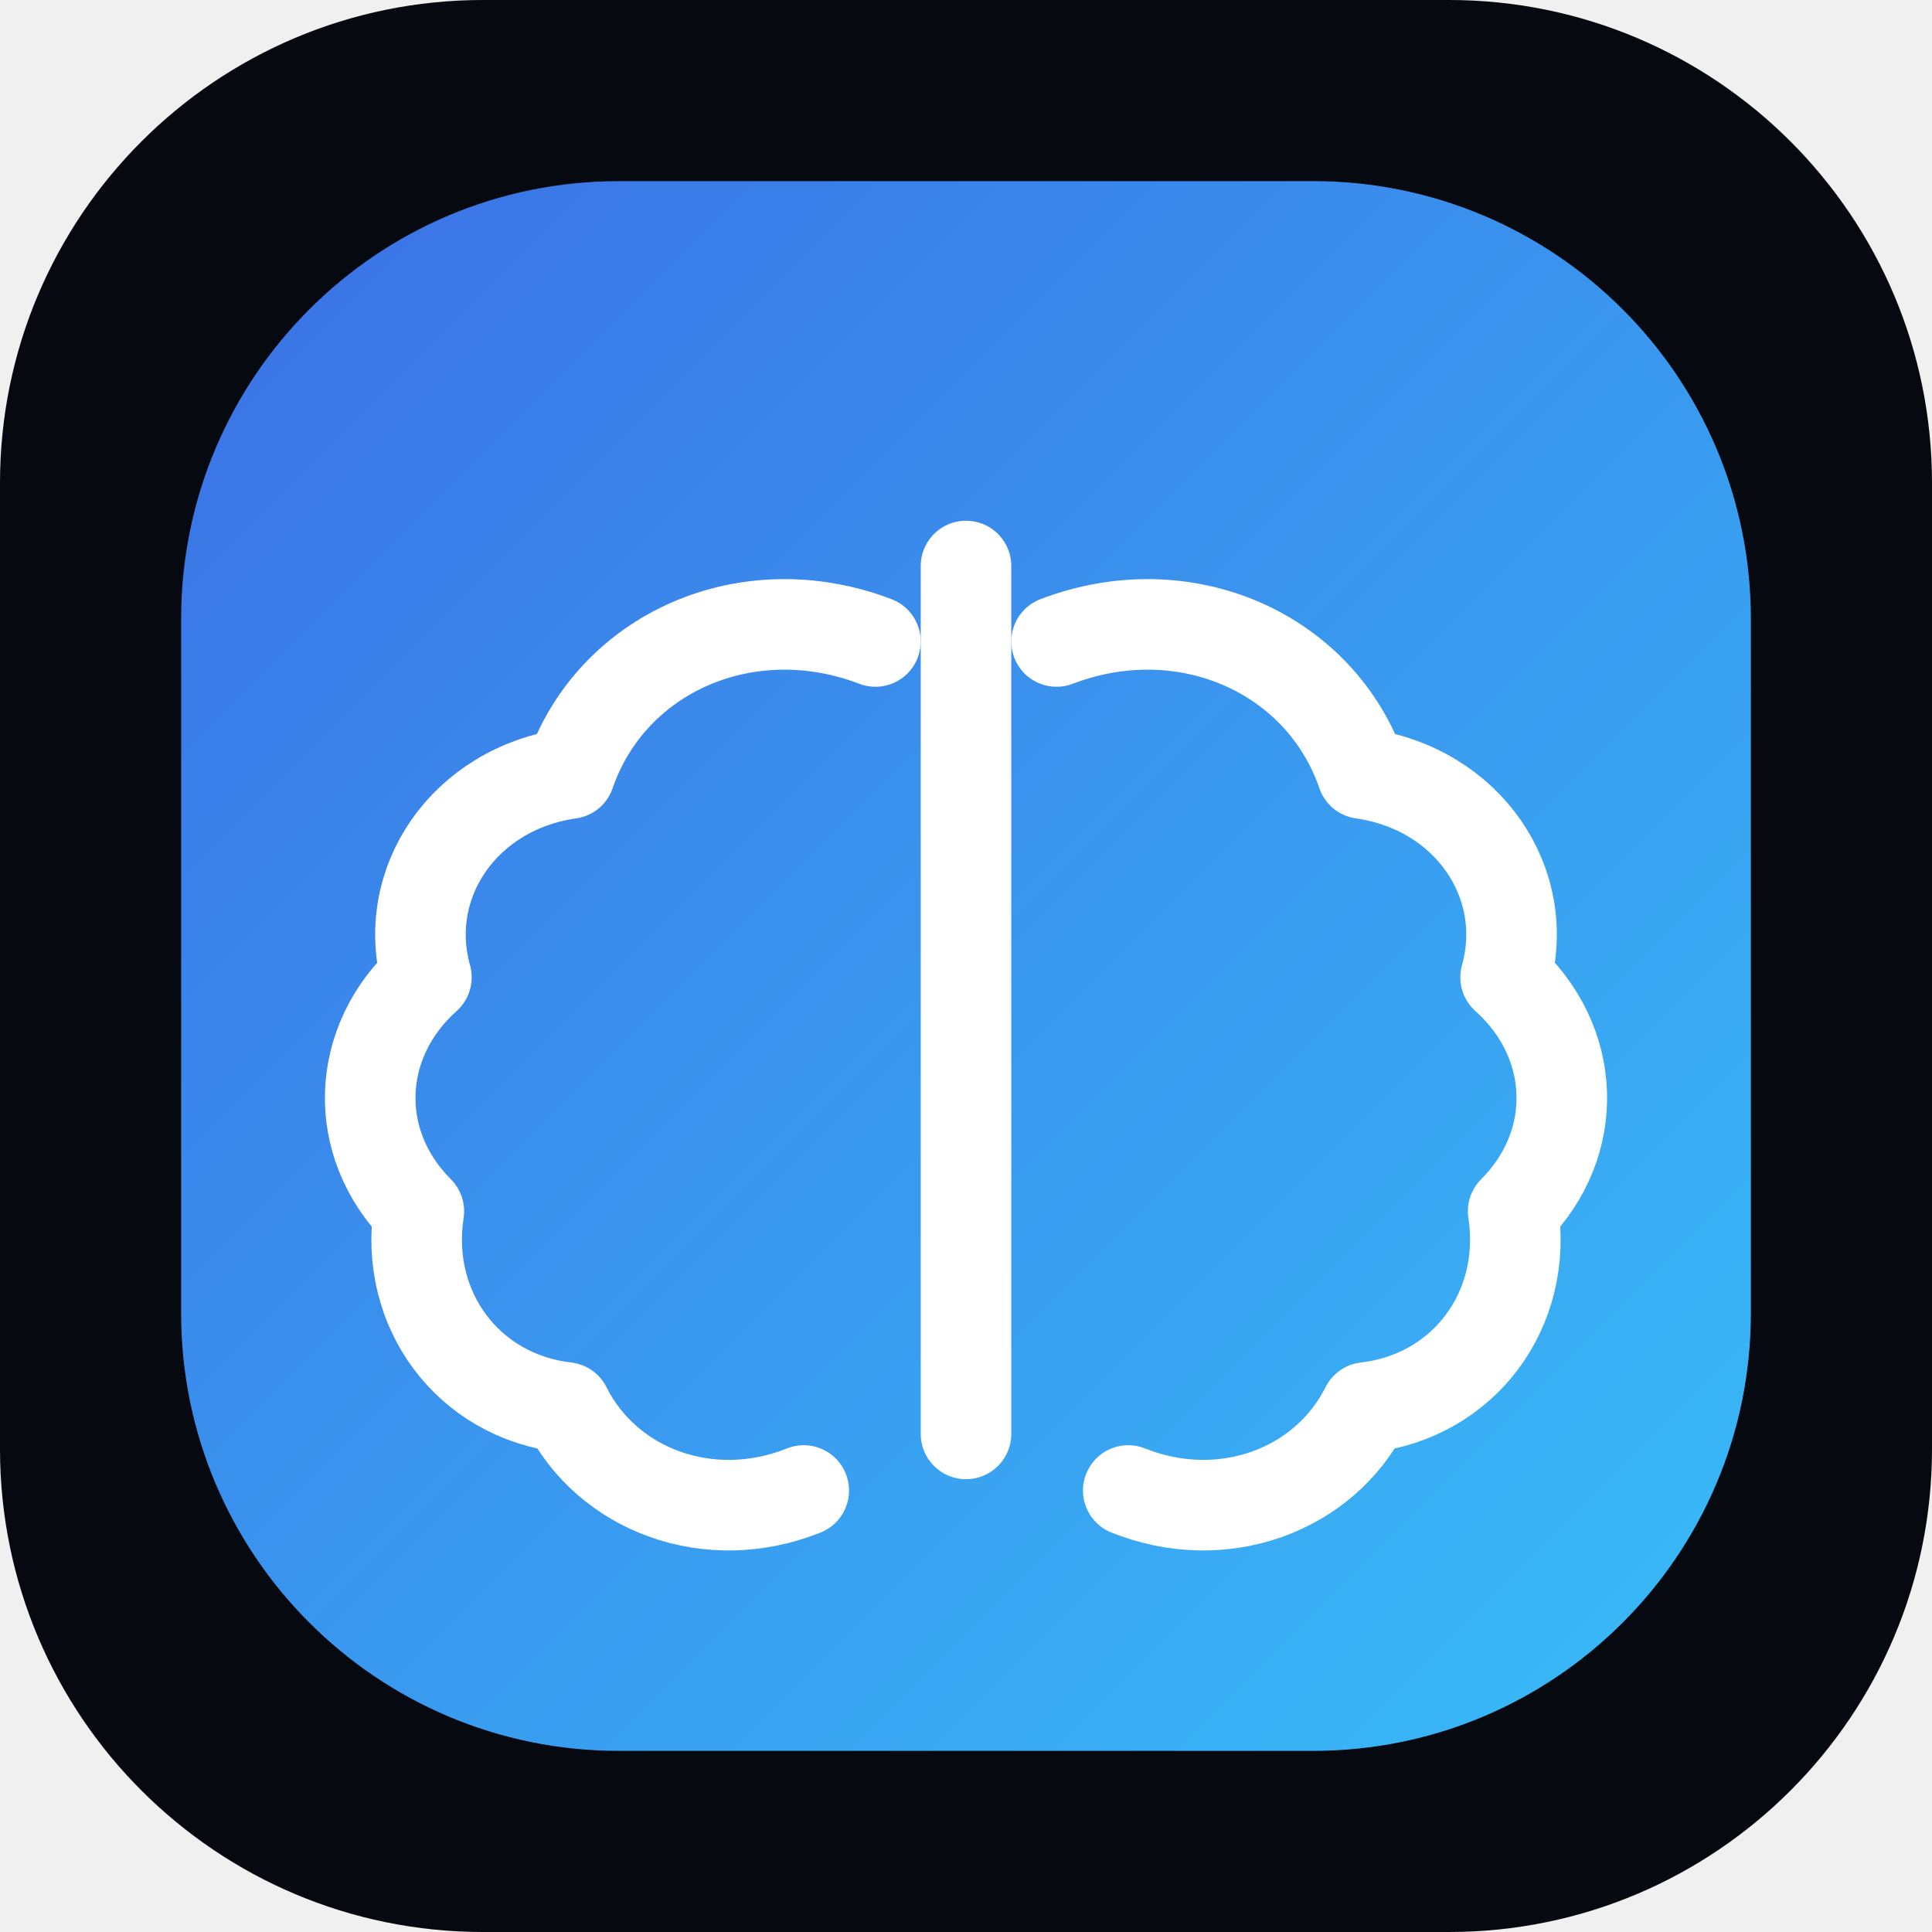
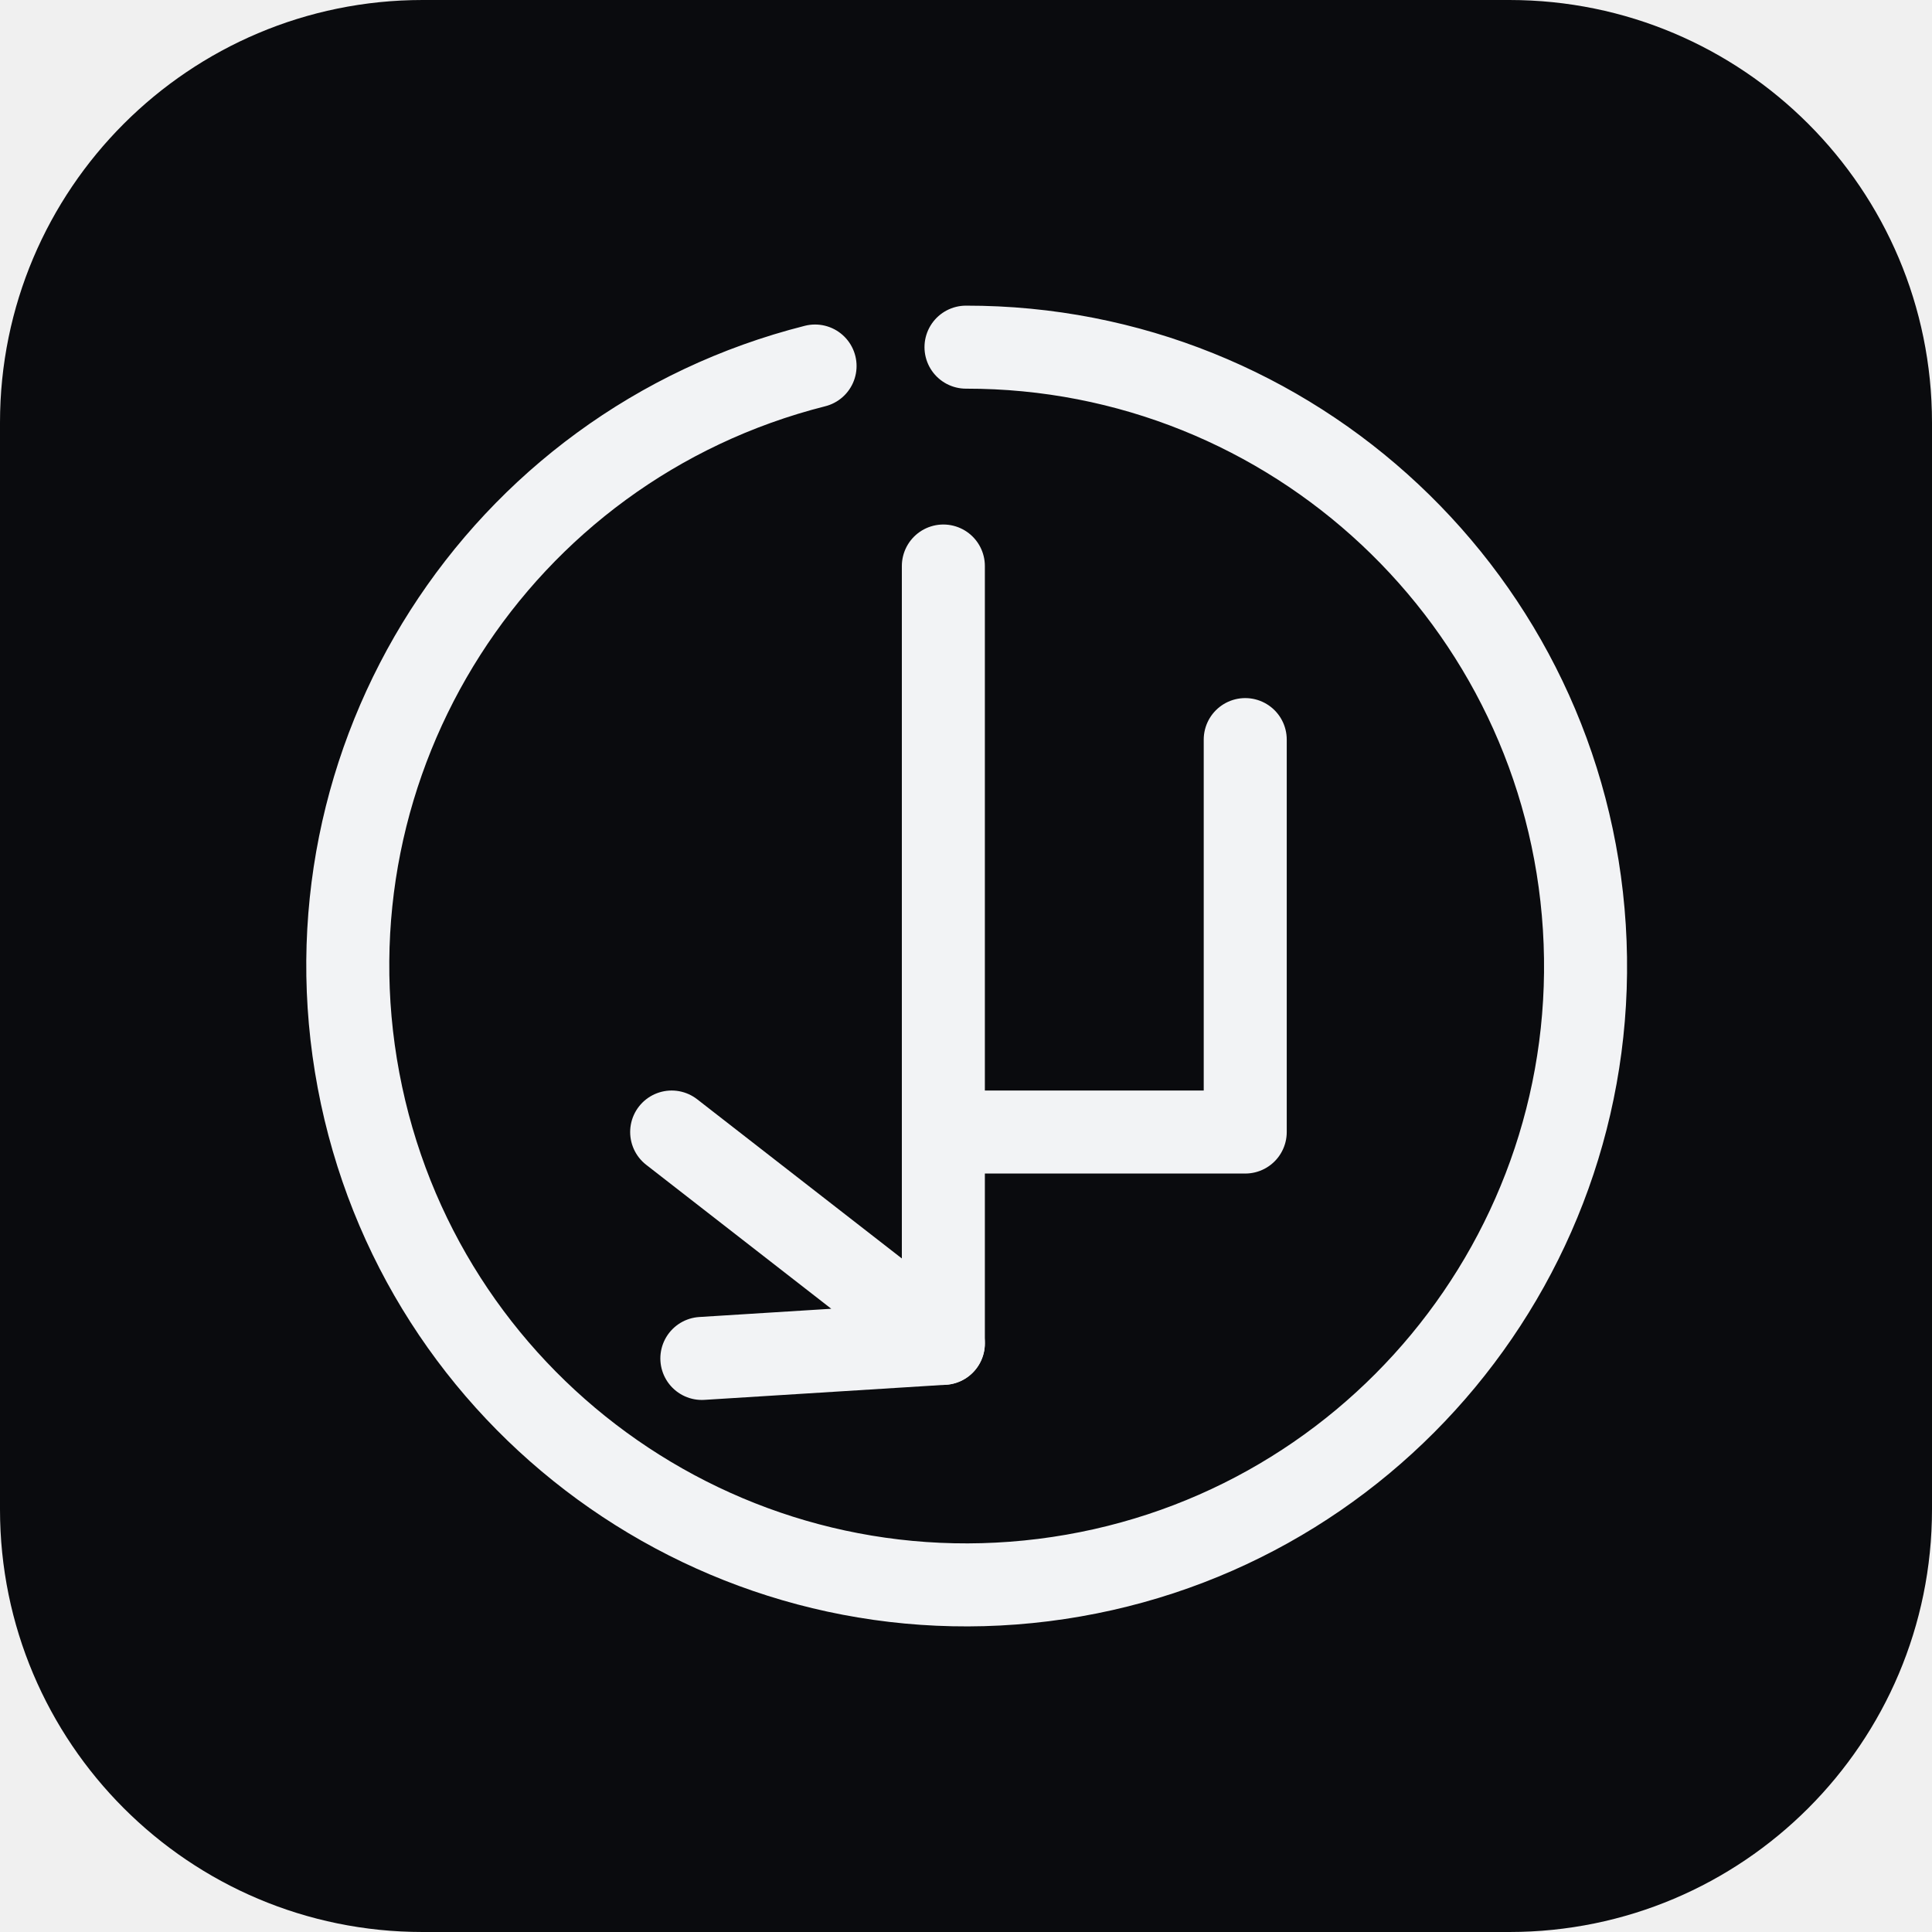
<svg xmlns="http://www.w3.org/2000/svg" viewBox="0 0 512 512" width="512" height="512">
-   <defs>
-     <linearGradient id="bg" x1="0" y1="0" x2="1" y2="1">
-       <stop offset="0%" stop-color="#3b6fe5" />
-       <stop offset="100%" stop-color="#38bdf8" />
-     </linearGradient>
-   </defs>
-   <rect width="512" height="512" rx="128" fill="#060910" />
-   <rect x="48" y="48" width="416" height="416" rx="116" fill="url(#bg)" />
-   <g fill="none" stroke="#ffffff" stroke-width="24" stroke-linecap="round" stroke-linejoin="round">
-     <path d="M232 170 c-34 -13 -70 3 -81 35 c-28 4 -45 29 -38 54 c-19 17 -20 44 -2 62 c-4 26 13 49 39 52 c11 22 38 32 63 22" />
-     <path d="M280 170 c34 -13 70 3 81 35 c28 4 45 29 38 54 c19 17 20 44 2 62 c4 26 -13 49 -39 52 c-11 22 -38 32 -63 22" />
-     <line x1="256" y1="150" x2="256" y2="380" />
+   <rect width="512" height="512" rx="112" fill="#0a0b0e" />
+   <g fill="none" stroke="#f2f3f5" stroke-width="22" stroke-linecap="round" stroke-linejoin="round">
+     <path d="M256 92 a164 164 0 1 1 -40 5" />
+     <path d="M250 150 L250 356" />
+     <path d="M250 356 L178 300 M250 356 L186 360" />
+     <path d="M330 196 L330 300 L250 300" />
  </g>
</svg>
